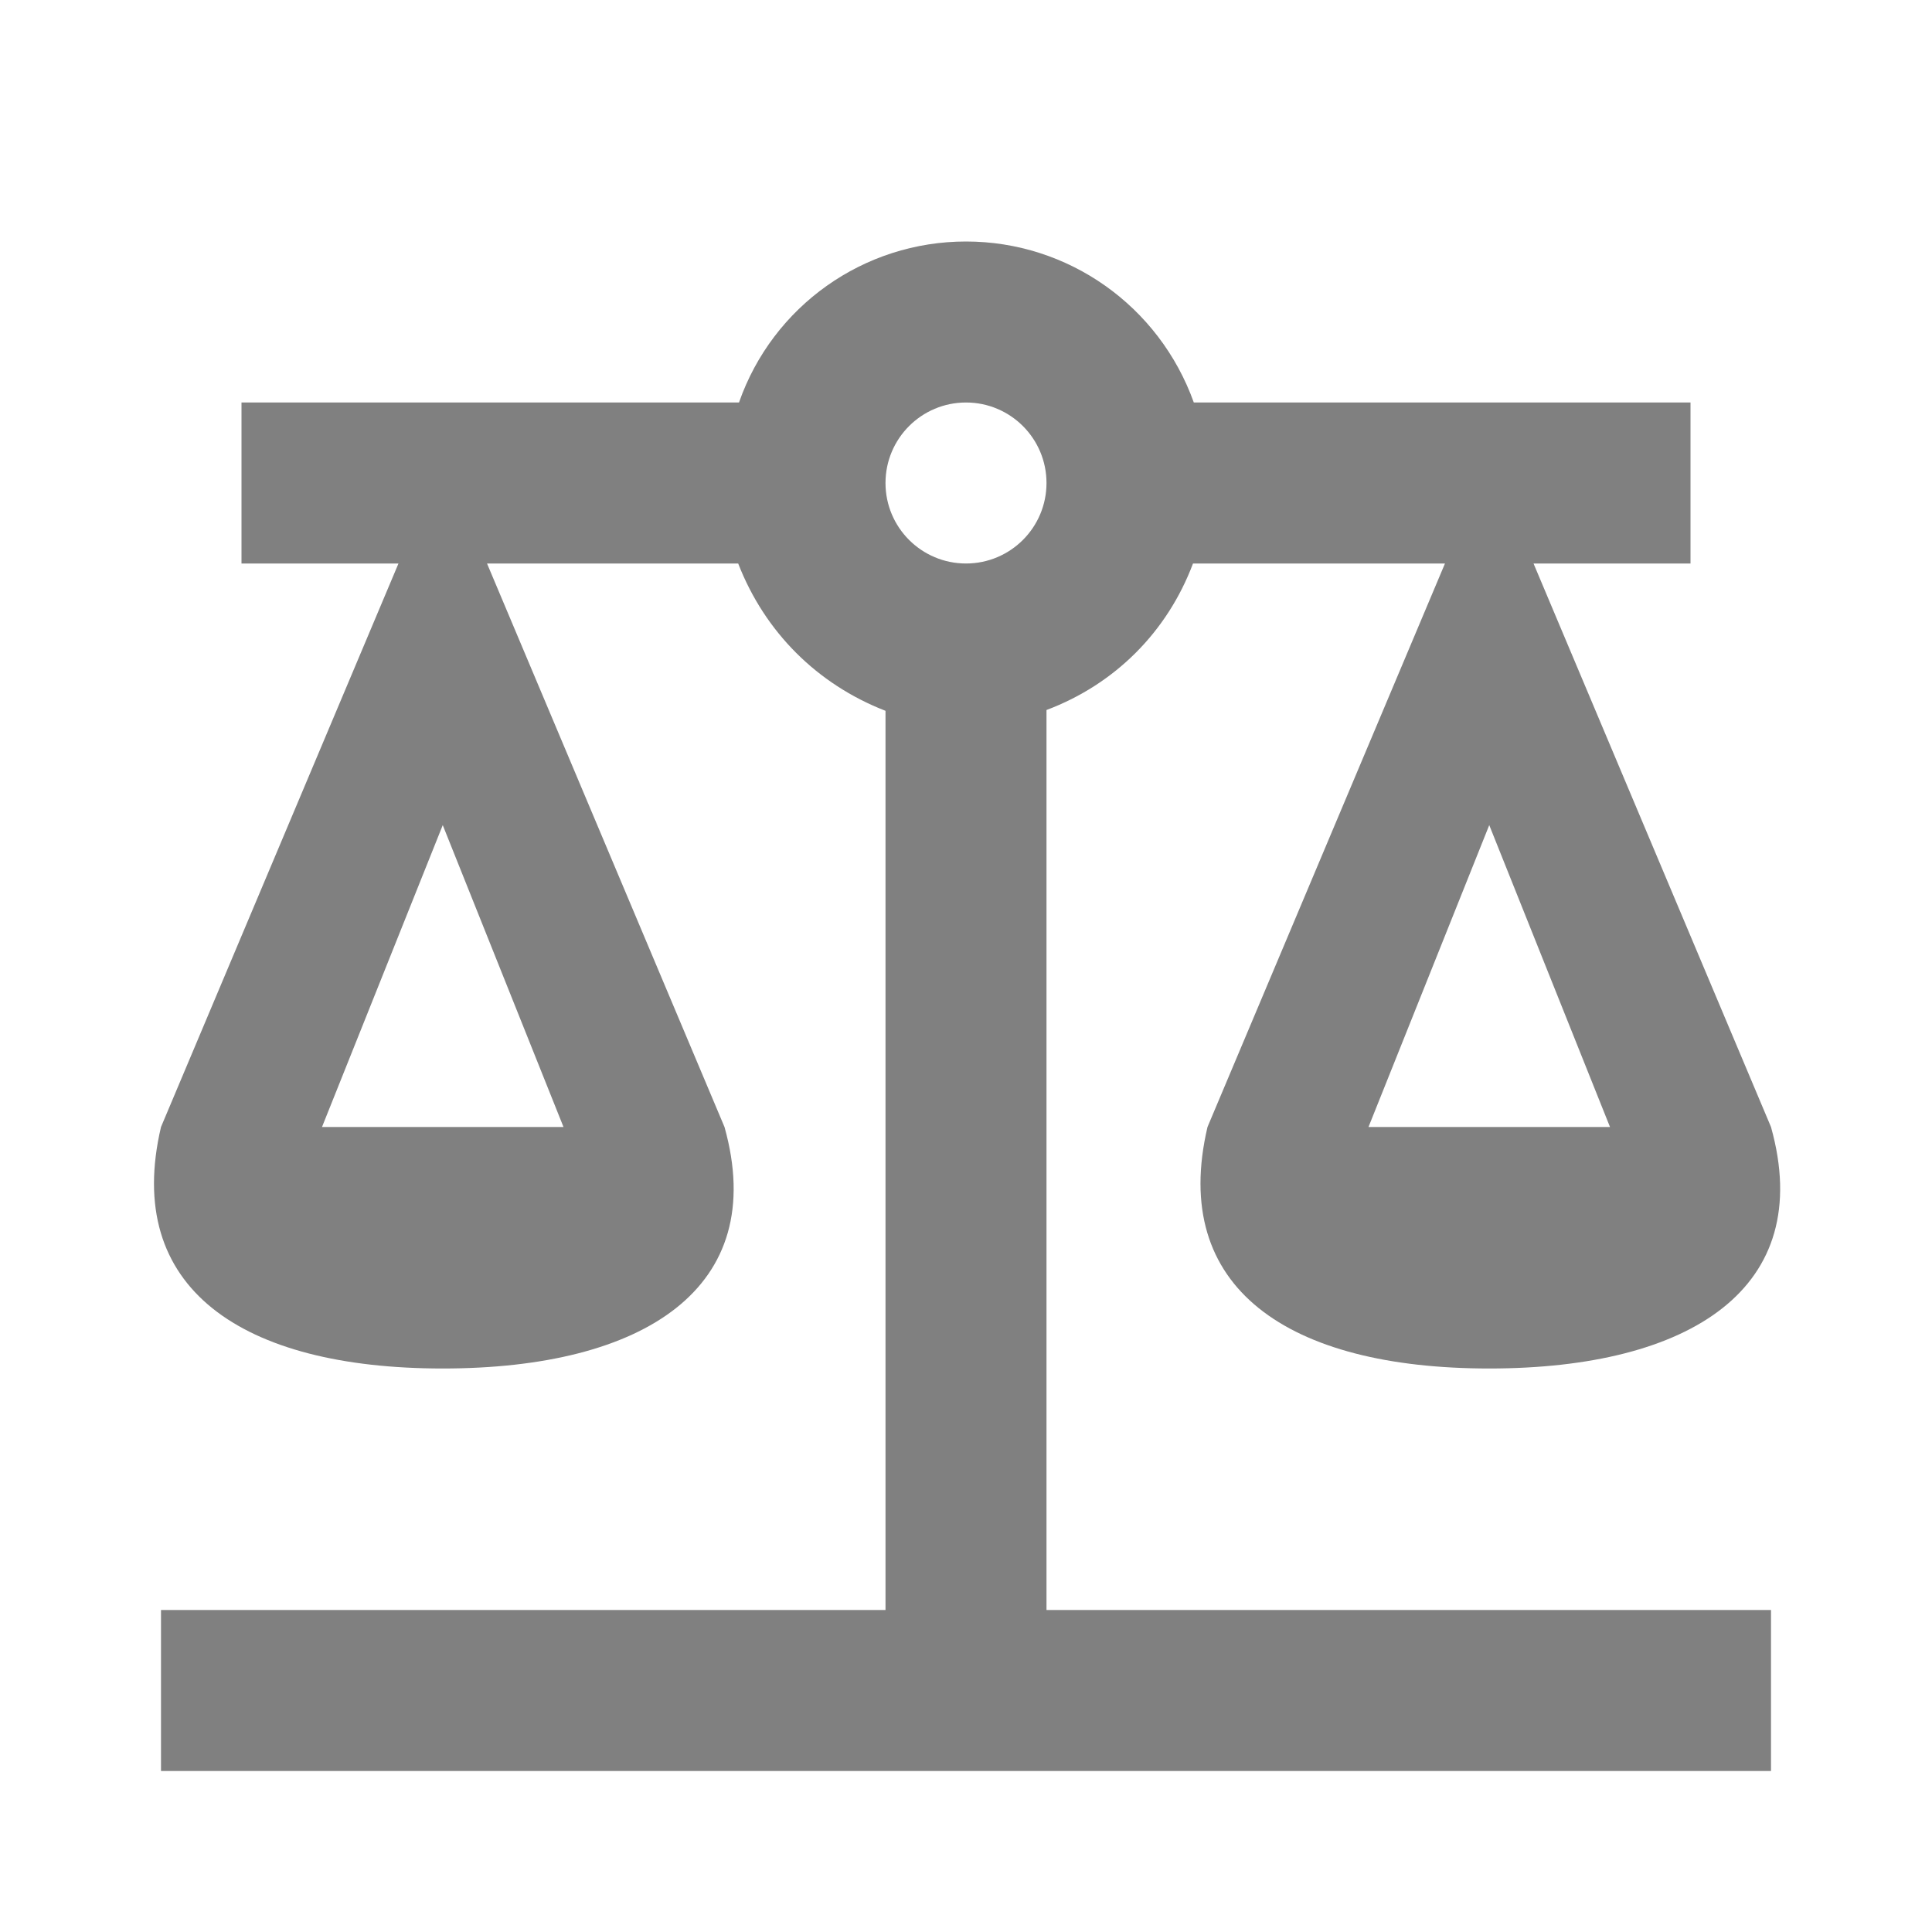
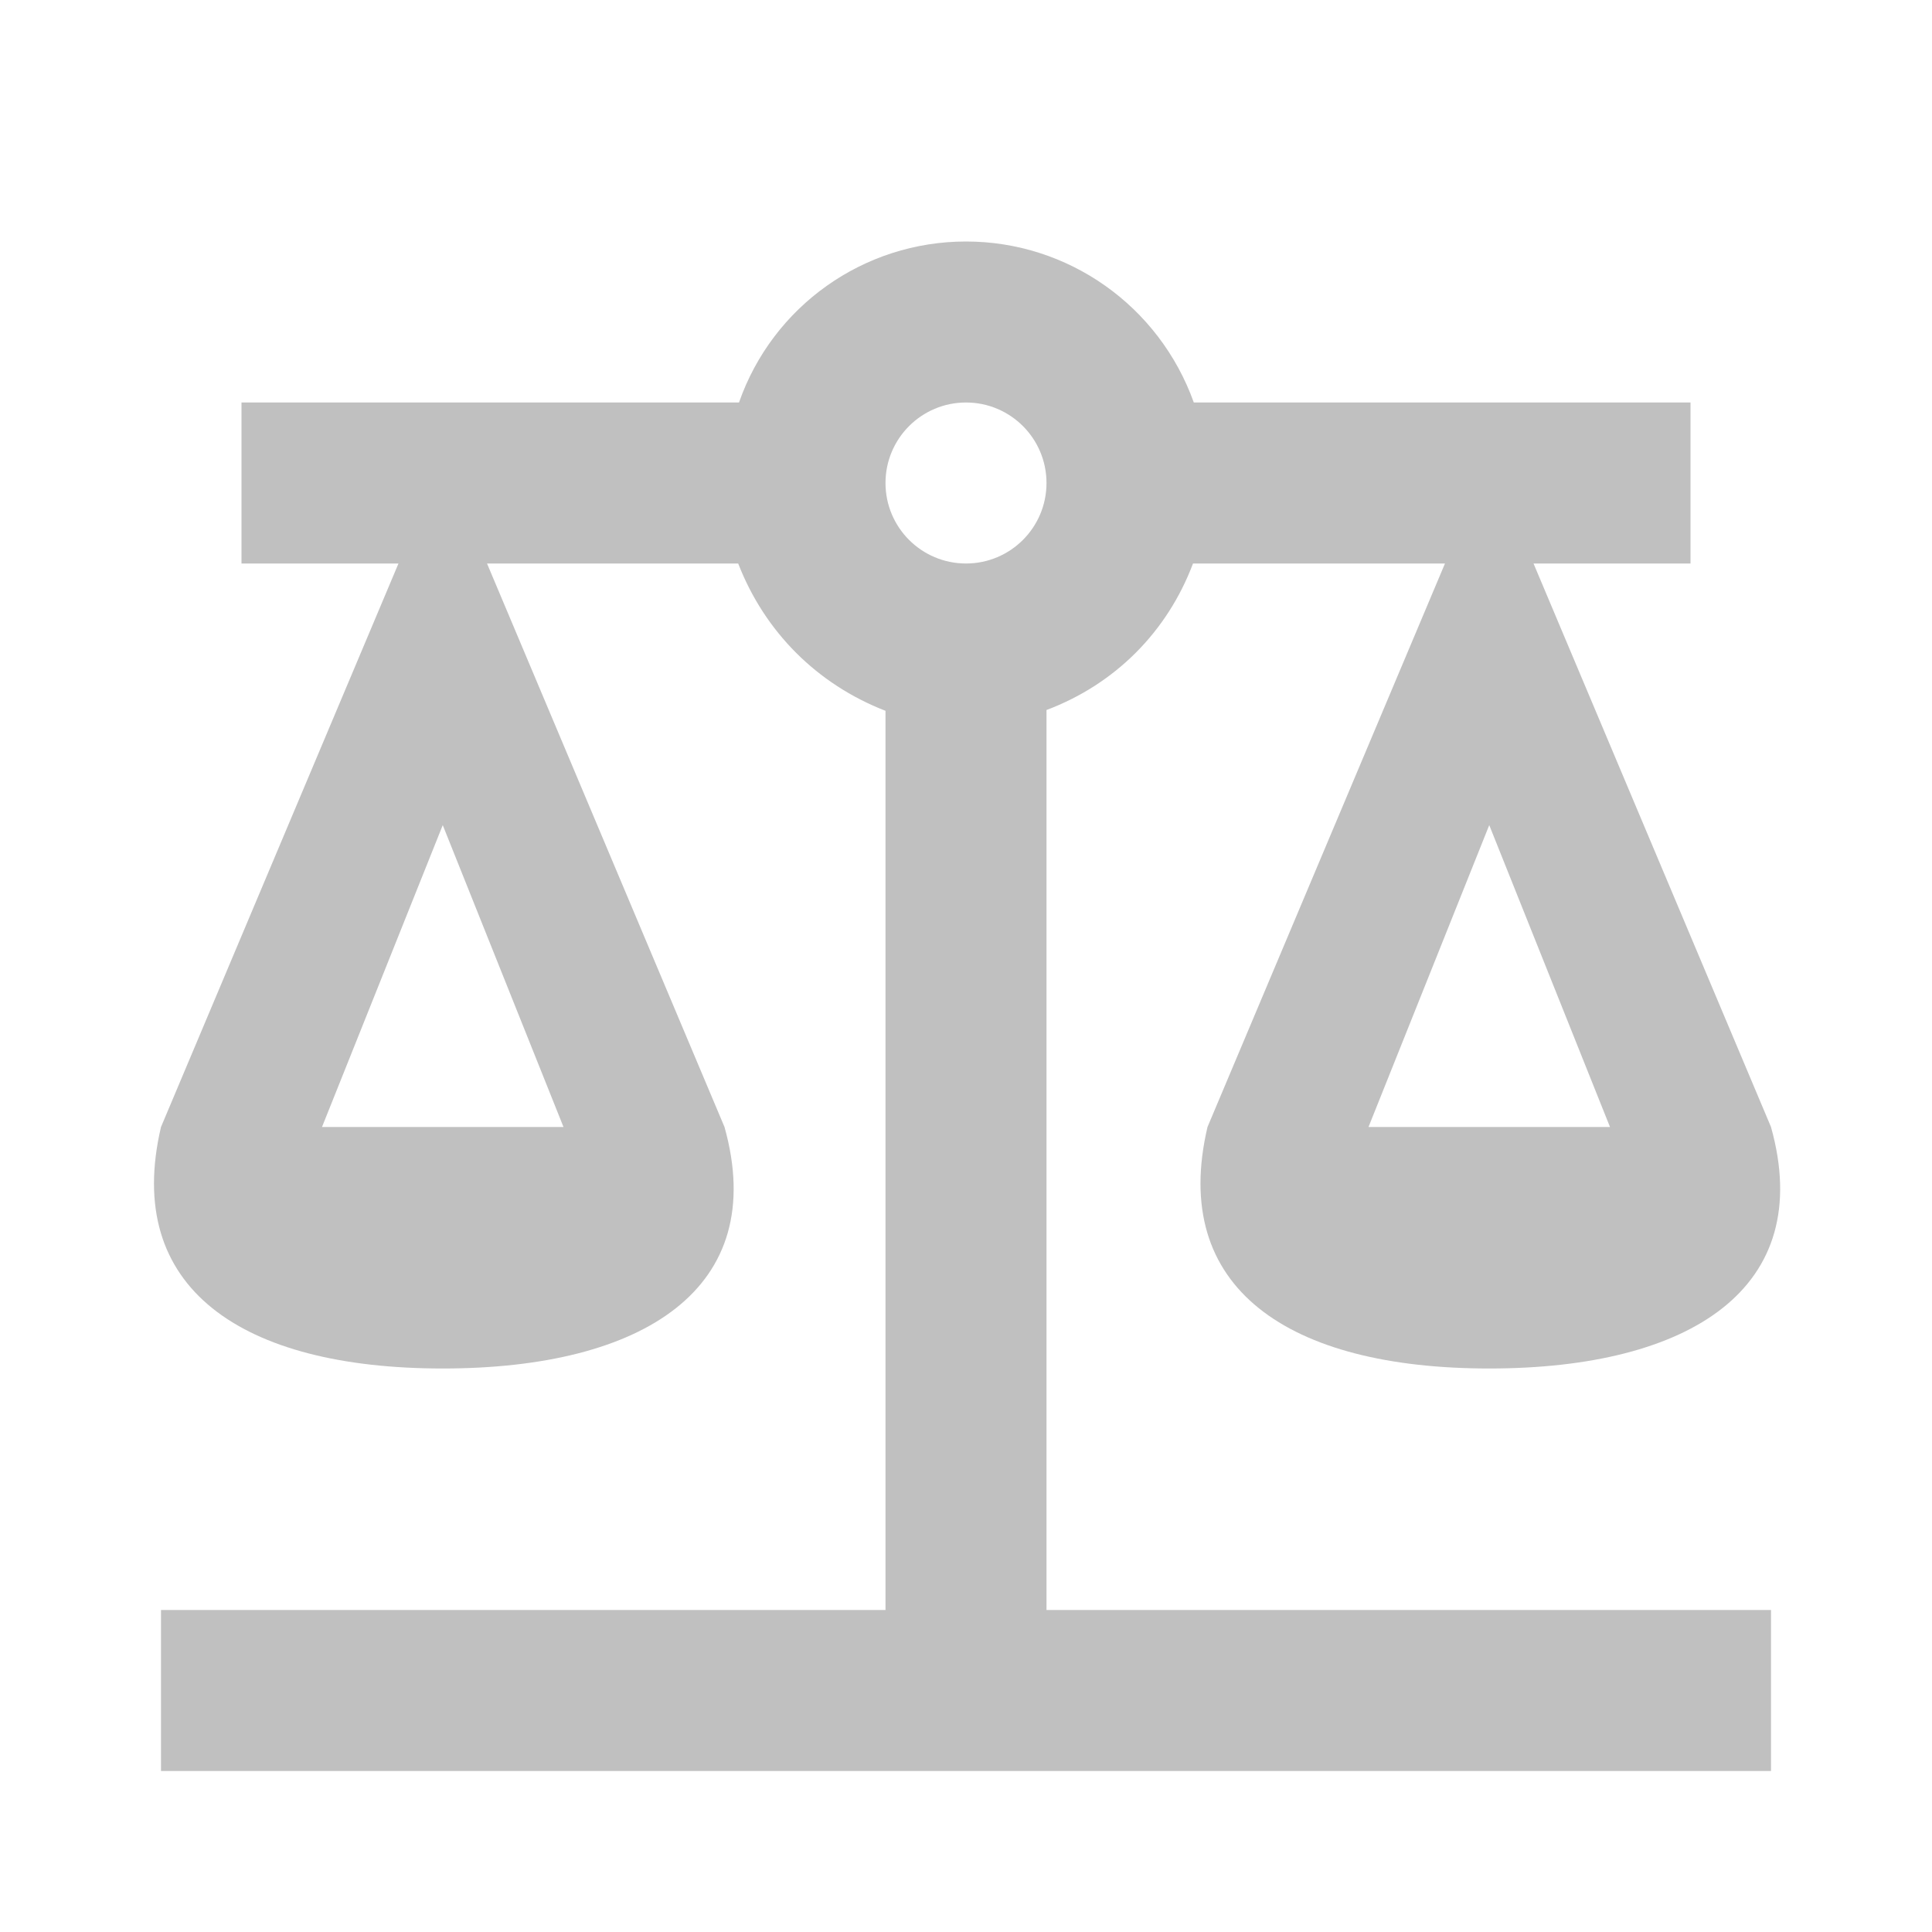
- <svg xmlns="http://www.w3.org/2000/svg" version="1.1" viewBox="0 0 24 24" fill="grey">
+ <svg xmlns="http://www.w3.org/2000/svg" version="1.1" viewBox="0 0 24 24" fill="silver">
  <path d="M12,3C10.73,3 9.6,3.8 9.18,5H3V7H4.95L2,14C1.53,16 3,17 5.5,17C8,17 9.56,16 9,14L6.05,7H9.17C9.5,7.85 10.15,8.5 11,8.83V20H2V22H22V20H13V8.82C13.85,8.5 14.5,7.85 14.82,7H17.95L15,14C14.53,16 16,17 18.5,17C21,17 22.56,16 22,14L19.05,7H21V5H14.83C14.4,3.8 13.27,3 12,3M12,5A1,1 0 0,1 13,6A1,1 0 0,1 12,7A1,1 0 0,1 11,6A1,1 0 0,1 12,5M5.5,10.25L7,14H4L5.5,10.25M18.5,10.25L20,14H17L18.5,10.25Z" />
</svg>
